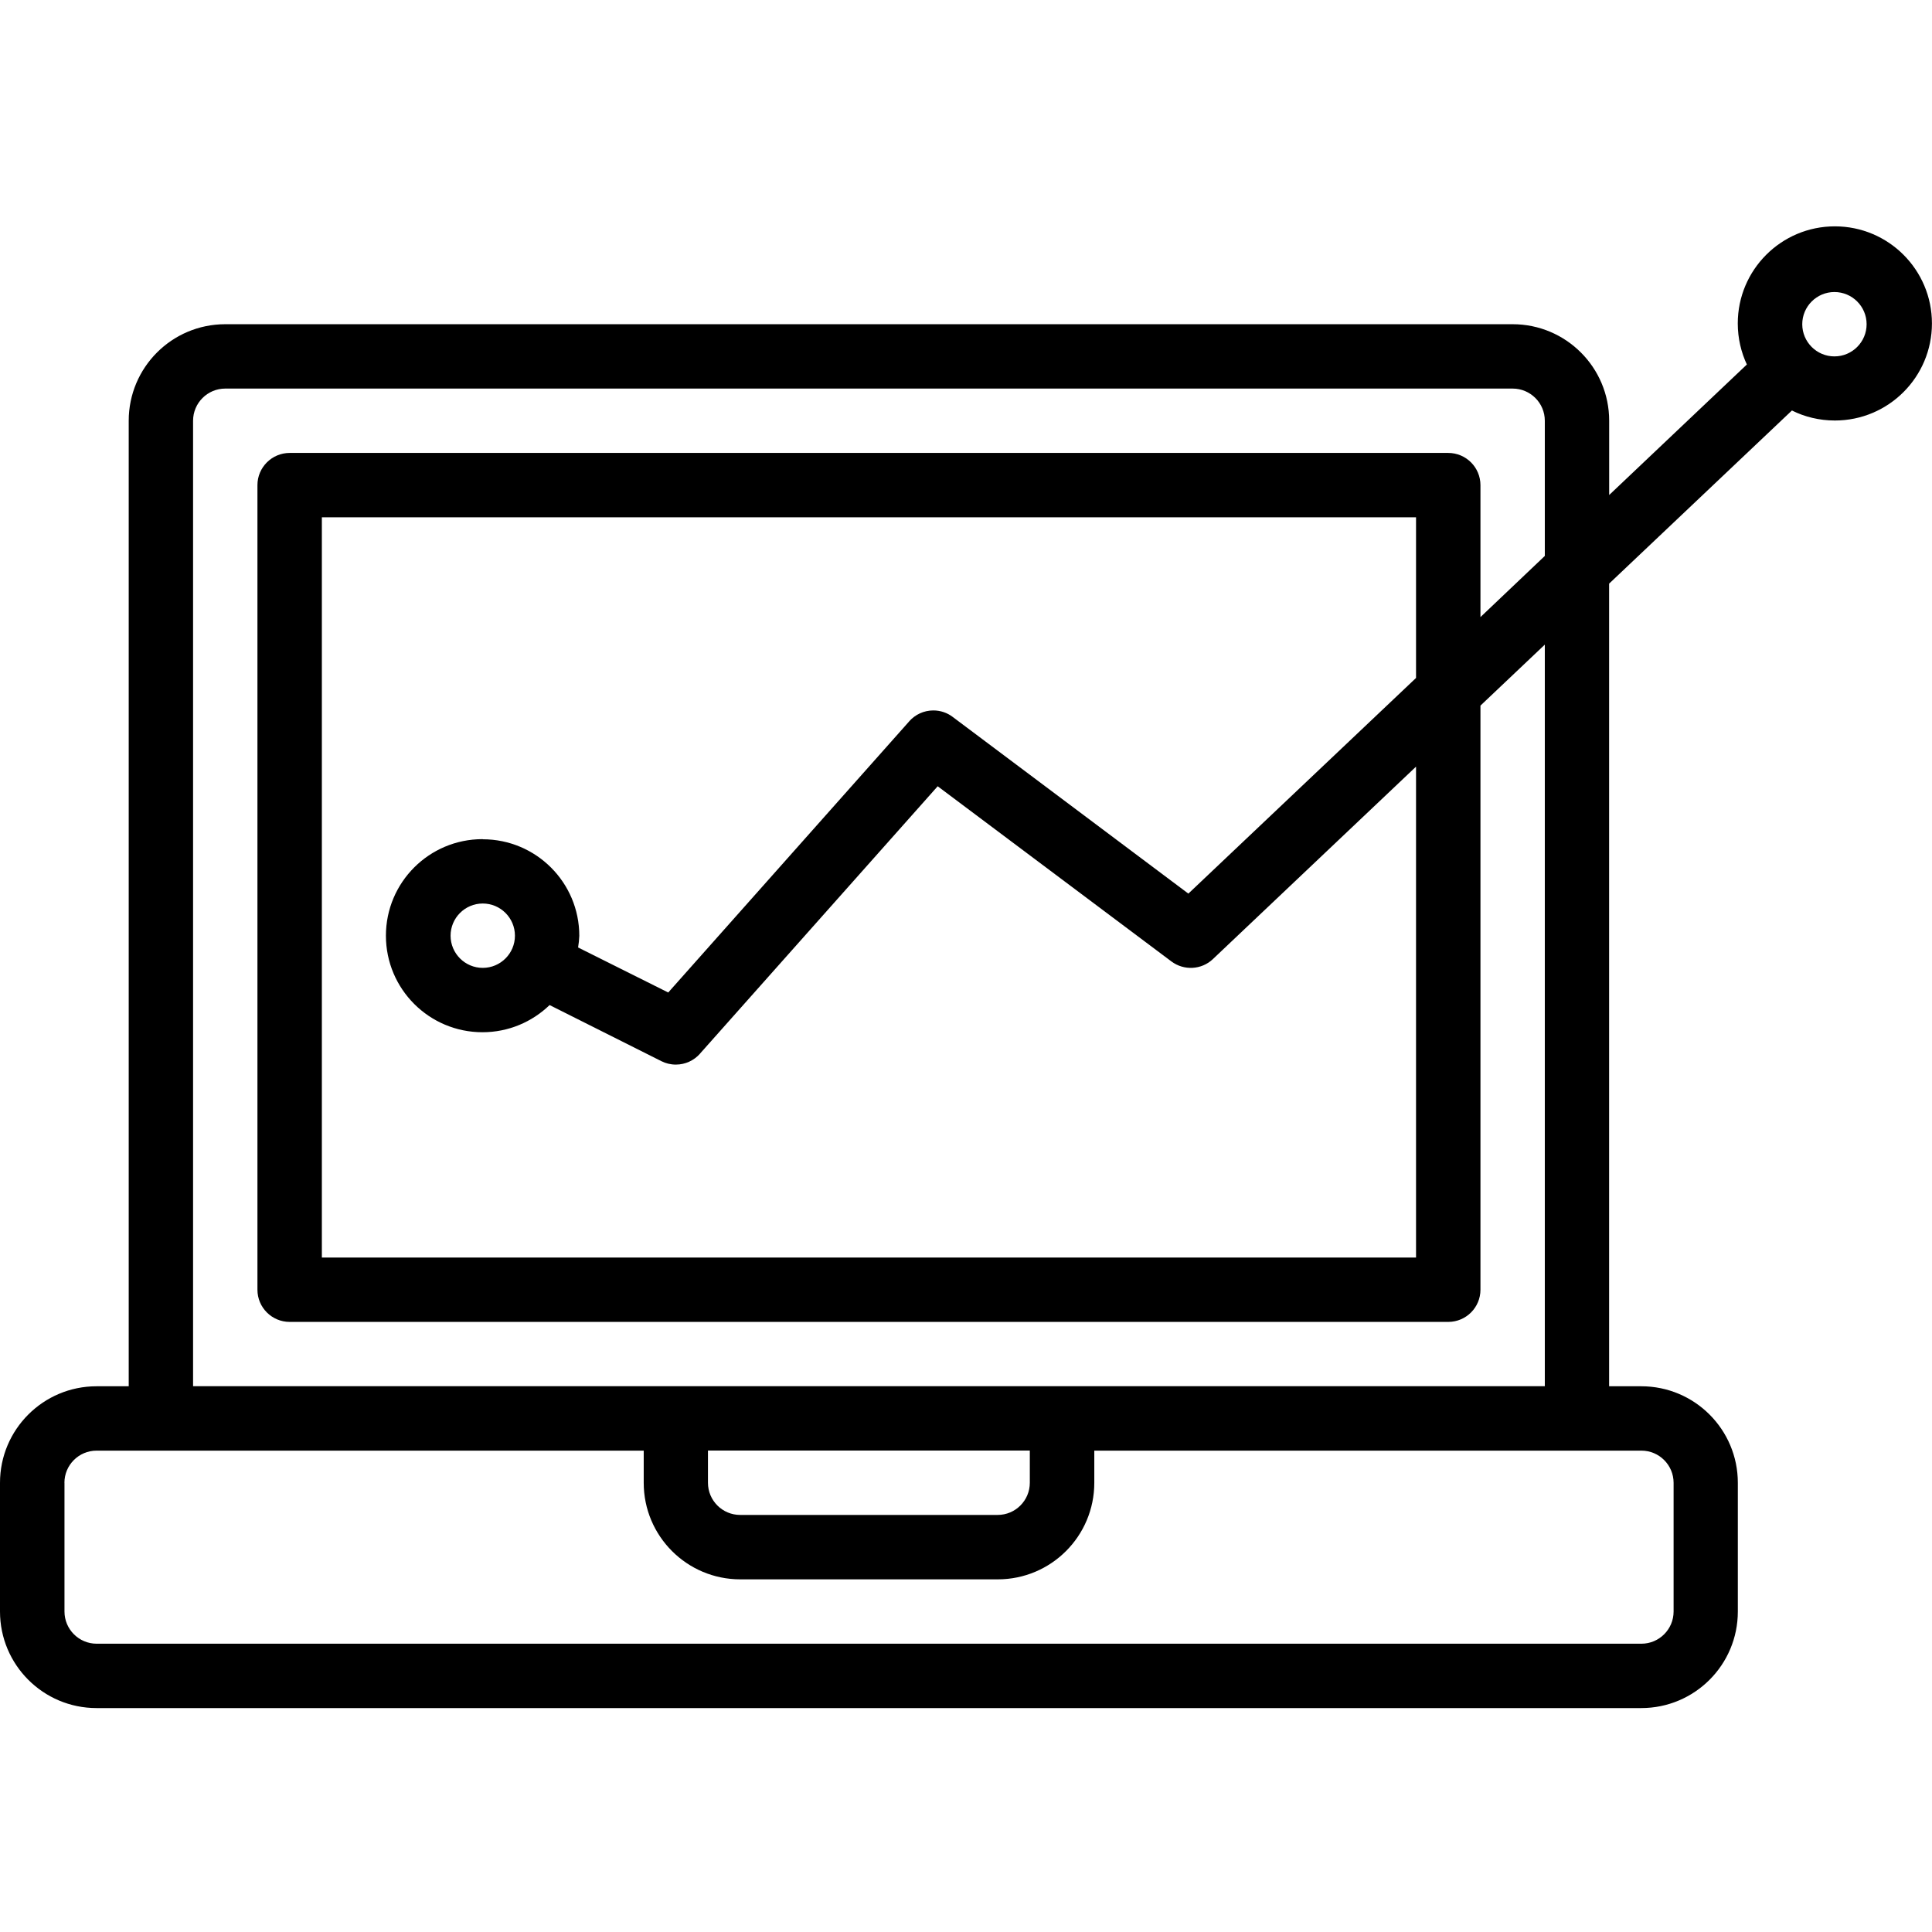
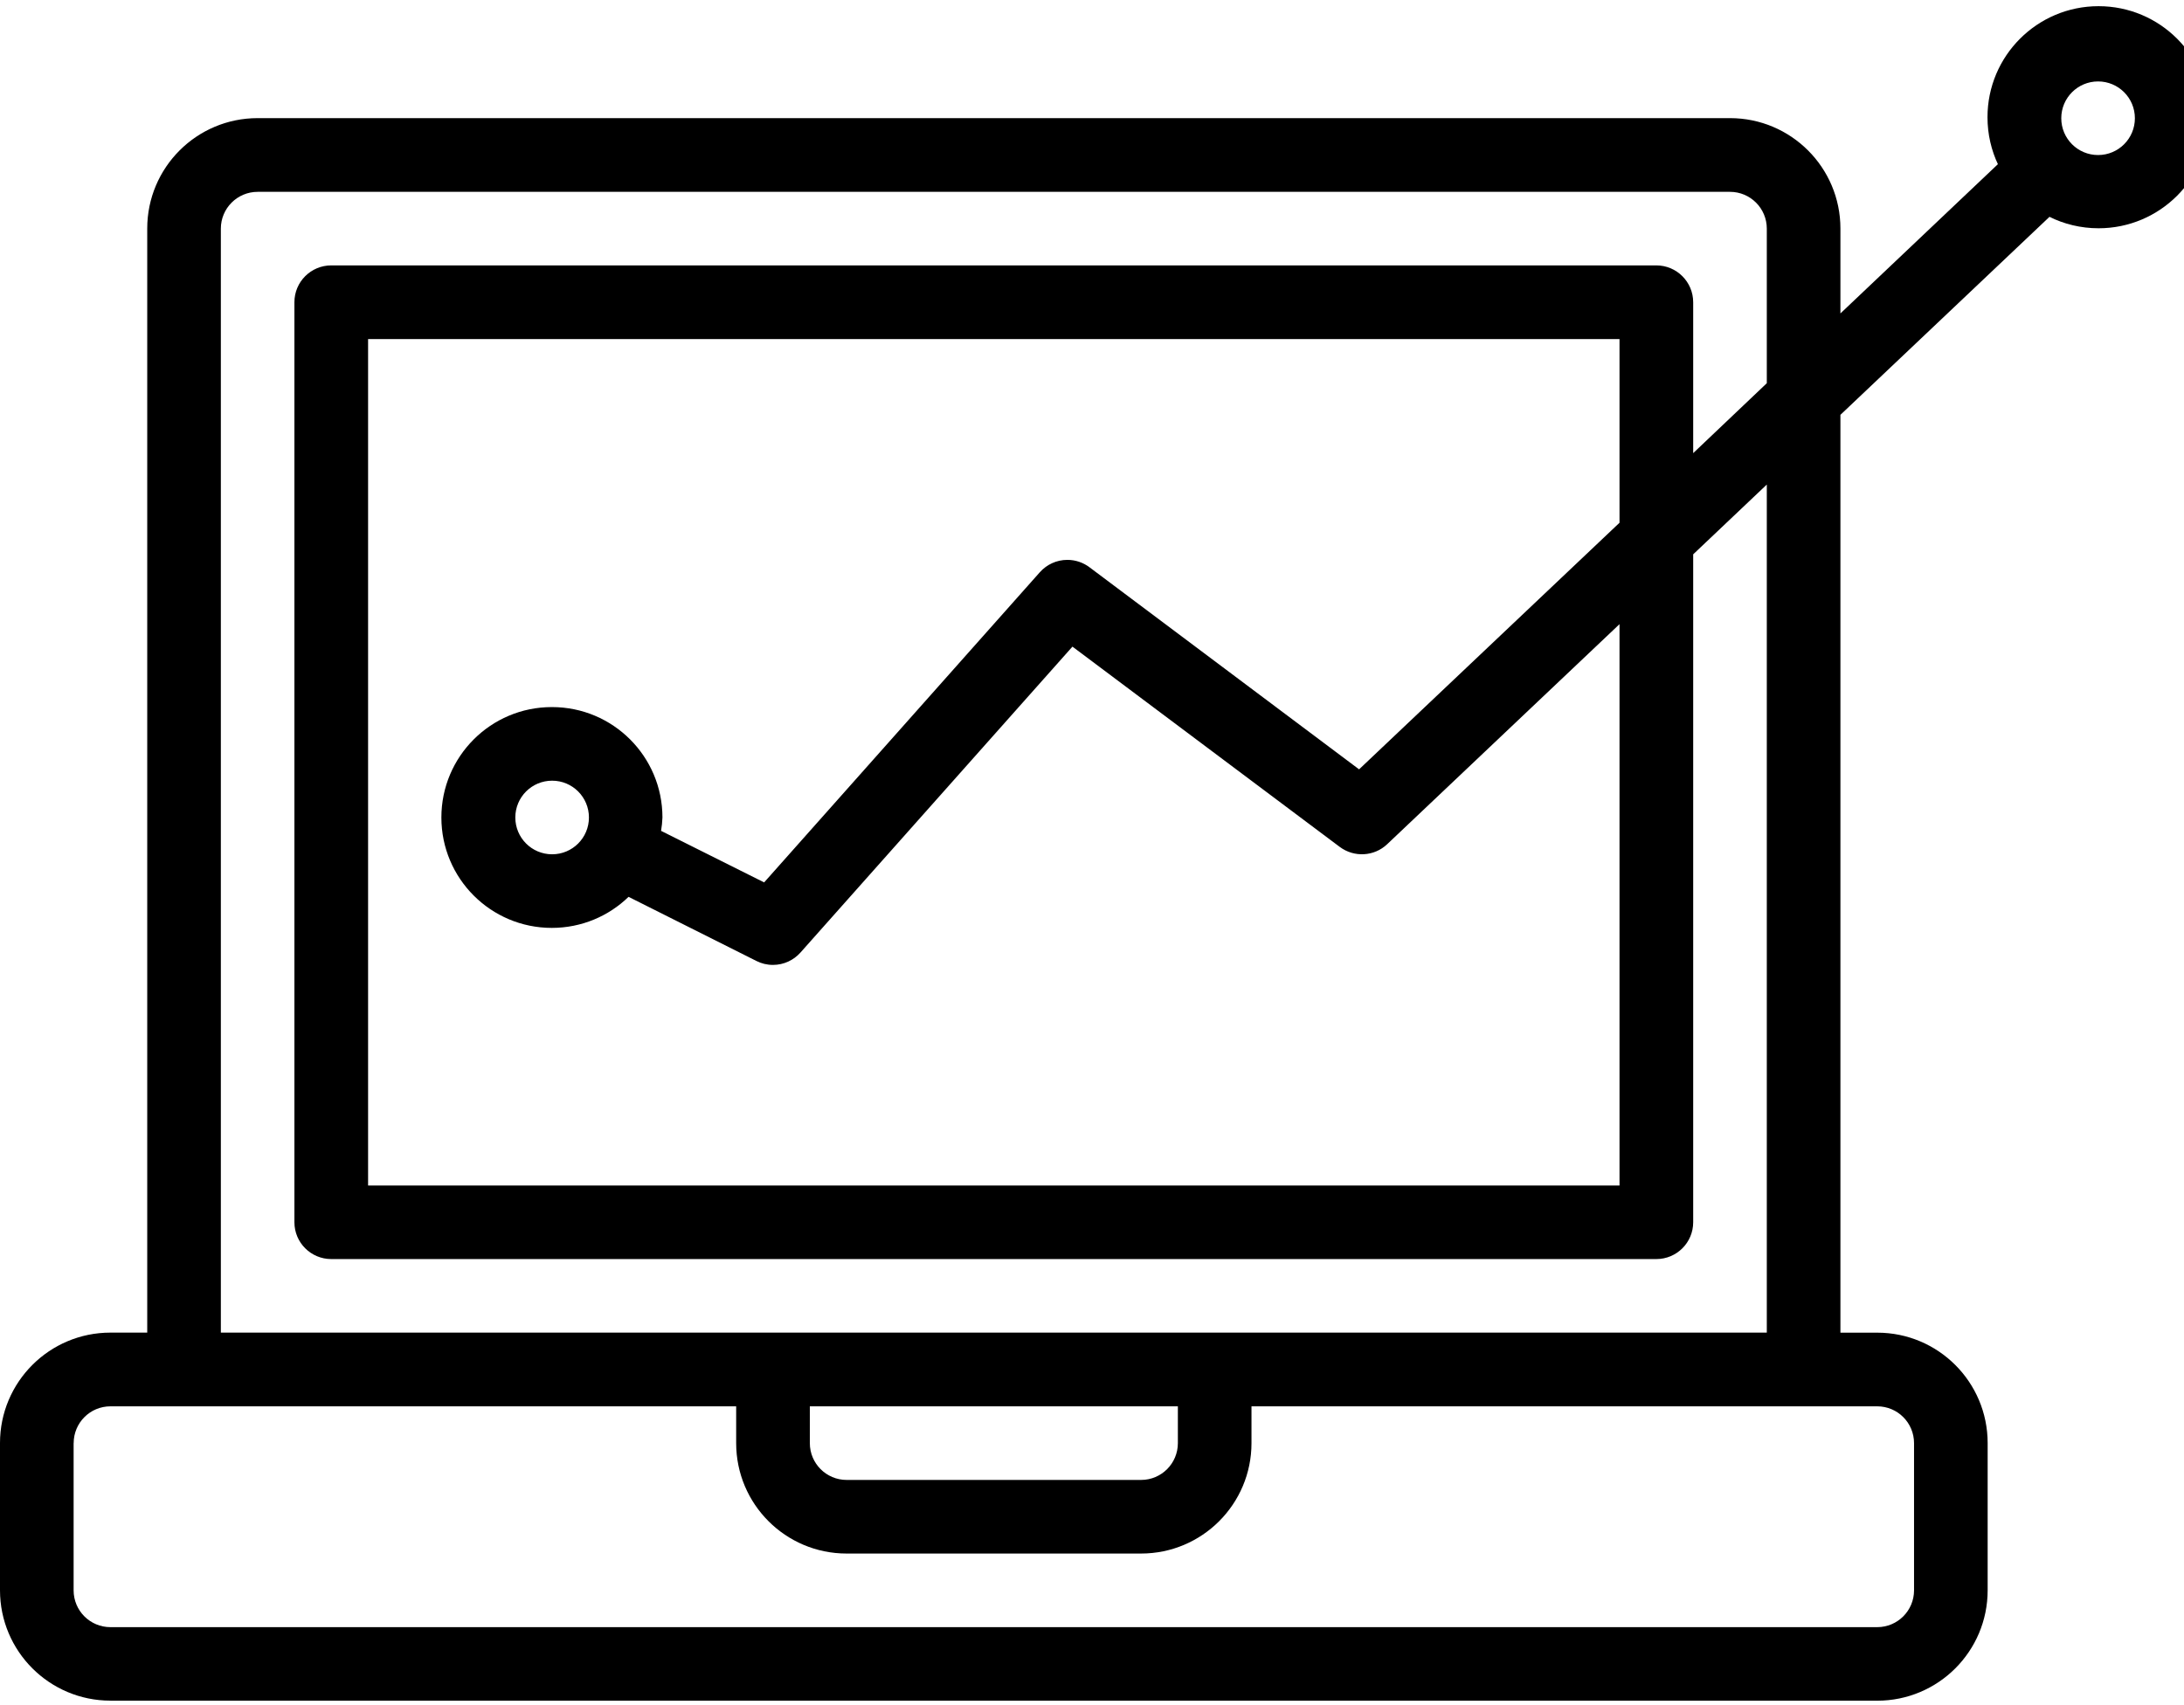
- <svg xmlns="http://www.w3.org/2000/svg" version="1.1" width="32" height="32" viewBox="0 0 32 32">
-   <path d="M1.599 28.291h25.586c0 0 0 0 0 0 0.883 0 1.599-0.716 1.599-1.599v0-2.132c0-0.883-0.716-1.599-1.599-1.599v0h-0.533v-13.294l3.028-2.868c0.207 0.104 0.452 0.166 0.711 0.166 0.888 0 1.608-0.72 1.608-1.608s-0.72-1.608-1.608-1.608c-0.888 0-1.608 0.72-1.608 1.608 0 0.247 0.056 0.481 0.155 0.69l-0.004-0.010-2.281 2.162v-1.23c0-0.883-0.716-1.599-1.599-1.599v0h-21.323c-0.883 0-1.599 0.716-1.599 1.599v15.992h-0.533c-0.883 0-1.599 0.716-1.599 1.599v0 2.132c0 0.883 0.716 1.599 1.599 1.599v0zM30.384 4.837c0.294 0 0.533 0.239 0.533 0.533s-0.239 0.533-0.533 0.533v0c-0.294 0-0.533-0.239-0.533-0.533s0.239-0.533 0.533-0.533v0zM3.198 6.969c0-0.294 0.239-0.533 0.533-0.533h21.323c0.294 0 0.533 0.239 0.533 0.533v2.239l-1.066 1.013v-2.185c0-0.295-0.239-0.534-0.534-0.534h-19.189c-0.294 0-0.534 0.239-0.534 0.533v13.327c0 0.294 0.239 0.533 0.534 0.533h19.189c0.295 0 0.534-0.239 0.534-0.533v-9.675l1.066-1.010v12.283h-22.389v-15.99zM7.996 13.899c-0.001 0-0.003 0-0.005 0-0.883 0-1.599 0.716-1.599 1.599s0.716 1.599 1.599 1.599c0.432 0 0.824-0.172 1.112-0.45l-0 0 1.853 0.93c0.069 0.035 0.151 0.056 0.238 0.056 0.158 0 0.3-0.069 0.398-0.178l0-0.001 3.939-4.431 3.872 2.902c0.208 0.155 0.498 0.139 0.686-0.039l3.365-3.188v8.131h-18.123v-12.261h18.123v2.661l-3.771 3.572-3.904-2.927c-0.088-0.067-0.2-0.107-0.32-0.107-0.158 0-0.3 0.069-0.398 0.178l-0 0.001-3.993 4.493-1.493-0.746c0.011-0.064 0.017-0.128 0.020-0.193 0-0.883-0.716-1.599-1.599-1.599v0zM8.529 15.498c0 0.294-0.239 0.533-0.533 0.533s-0.533-0.239-0.533-0.533v0c0-0.294 0.239-0.533 0.533-0.533s0.533 0.239 0.533 0.533v0zM11.727 24.026h5.33v0.533c0 0.294-0.238 0.533-0.533 0.533h-4.265c-0.294 0-0.533-0.239-0.533-0.533v0-0.533zM1.067 24.56c0-0.294 0.238-0.533 0.533-0.533h9.062v0.533c0 0.883 0.716 1.599 1.599 1.599v0h4.265c0.883 0 1.599-0.716 1.599-1.599v0-0.533h9.062c0.294 0 0.533 0.239 0.533 0.533v2.132c0 0.294-0.239 0.533-0.533 0.533h-25.586c-0 0-0 0-0 0-0.294 0-0.533-0.239-0.533-0.533 0 0 0 0 0 0v0-2.132z" />
+ <svg xmlns="http://www.w3.org/2000/svg" version="1.1" width="41" height="32" viewBox="0 0 41 32">
+   <path d="M2.073 31.932h33.167c0 0 0 0 0.001 0 1.145 0 2.073-0.928 2.073-2.073v0-2.764c0-1.145-0.928-2.073-2.073-2.073v0h-0.691v-17.233l3.925-3.718c0.269 0.135 0.586 0.215 0.921 0.215 1.151 0 2.085-0.933 2.085-2.085s-0.933-2.085-2.085-2.085c-1.151 0-2.085 0.933-2.085 2.085 0 0.32 0.072 0.623 0.201 0.894l-0.005-0.013-2.957 2.803v-1.594c0-1.145-0.928-2.073-2.073-2.073v0h-27.64c-1.145 0-2.073 0.928-2.073 2.073v20.73h-0.691c-1.145 0-2.073 0.928-2.073 2.073v0 2.764c0 1.145 0.928 2.073 2.073 2.073v0zM39.387 1.529c0.382 0 0.691 0.309 0.691 0.691s-0.309 0.691-0.691 0.691v0c-0.382 0-0.691-0.309-0.691-0.691s0.309-0.691 0.691-0.691v0zM4.146 4.293c0-0.382 0.309-0.691 0.691-0.691h27.64c0.382 0 0.691 0.309 0.691 0.691v2.902l-1.382 1.313v-2.833c0-0.382-0.31-0.692-0.692-0.692h-24.875c-0.382 0-0.692 0.309-0.692 0.691v17.275c0 0.382 0.31 0.691 0.692 0.691h24.875c0.382 0 0.692-0.309 0.692-0.691v-12.541l1.382-1.31v15.923h-29.022v-20.728zM10.365 13.276c-0.002 0-0.004 0-0.006 0-1.145 0-2.073 0.928-2.073 2.073s0.928 2.073 2.073 2.073c0.56 0 1.069-0.222 1.442-0.584l-0.001 0.001 2.402 1.205c0.090 0.046 0.196 0.073 0.308 0.073 0.205 0 0.389-0.089 0.516-0.231l0.001-0.001 5.106-5.744 5.019 3.761c0.27 0.201 0.645 0.18 0.889-0.051l4.362-4.132v10.54h-23.493v-15.893h23.493v3.449l-4.889 4.63-5.061-3.794c-0.114-0.086-0.259-0.139-0.415-0.139-0.205 0-0.389 0.089-0.516 0.231l-0.001 0.001-5.176 5.824-1.935-0.968c0.014-0.083 0.023-0.167 0.026-0.251 0-1.145-0.928-2.073-2.073-2.073v0zM11.056 15.349c0 0.382-0.309 0.691-0.691 0.691s-0.691-0.309-0.691-0.691v0c0-0.382 0.309-0.691 0.691-0.691s0.691 0.309 0.691 0.691v0zM15.202 26.405h6.91v0.691c0 0.382-0.309 0.691-0.69 0.691h-5.528c-0.382 0-0.691-0.309-0.691-0.691v0-0.691zM1.383 27.096c0-0.382 0.309-0.691 0.69-0.691h11.747v0.691c0 1.145 0.928 2.073 2.073 2.073v0h5.528c1.145 0 2.073-0.928 2.073-2.073v0-0.691h11.747c0.382 0 0.691 0.309 0.691 0.691v2.764c0 0.382-0.309 0.691-0.691 0.691h-33.167c-0 0-0 0-0.001 0-0.382 0-0.691-0.309-0.691-0.691 0 0 0 0 0 0v0-2.764z" />
</svg>
